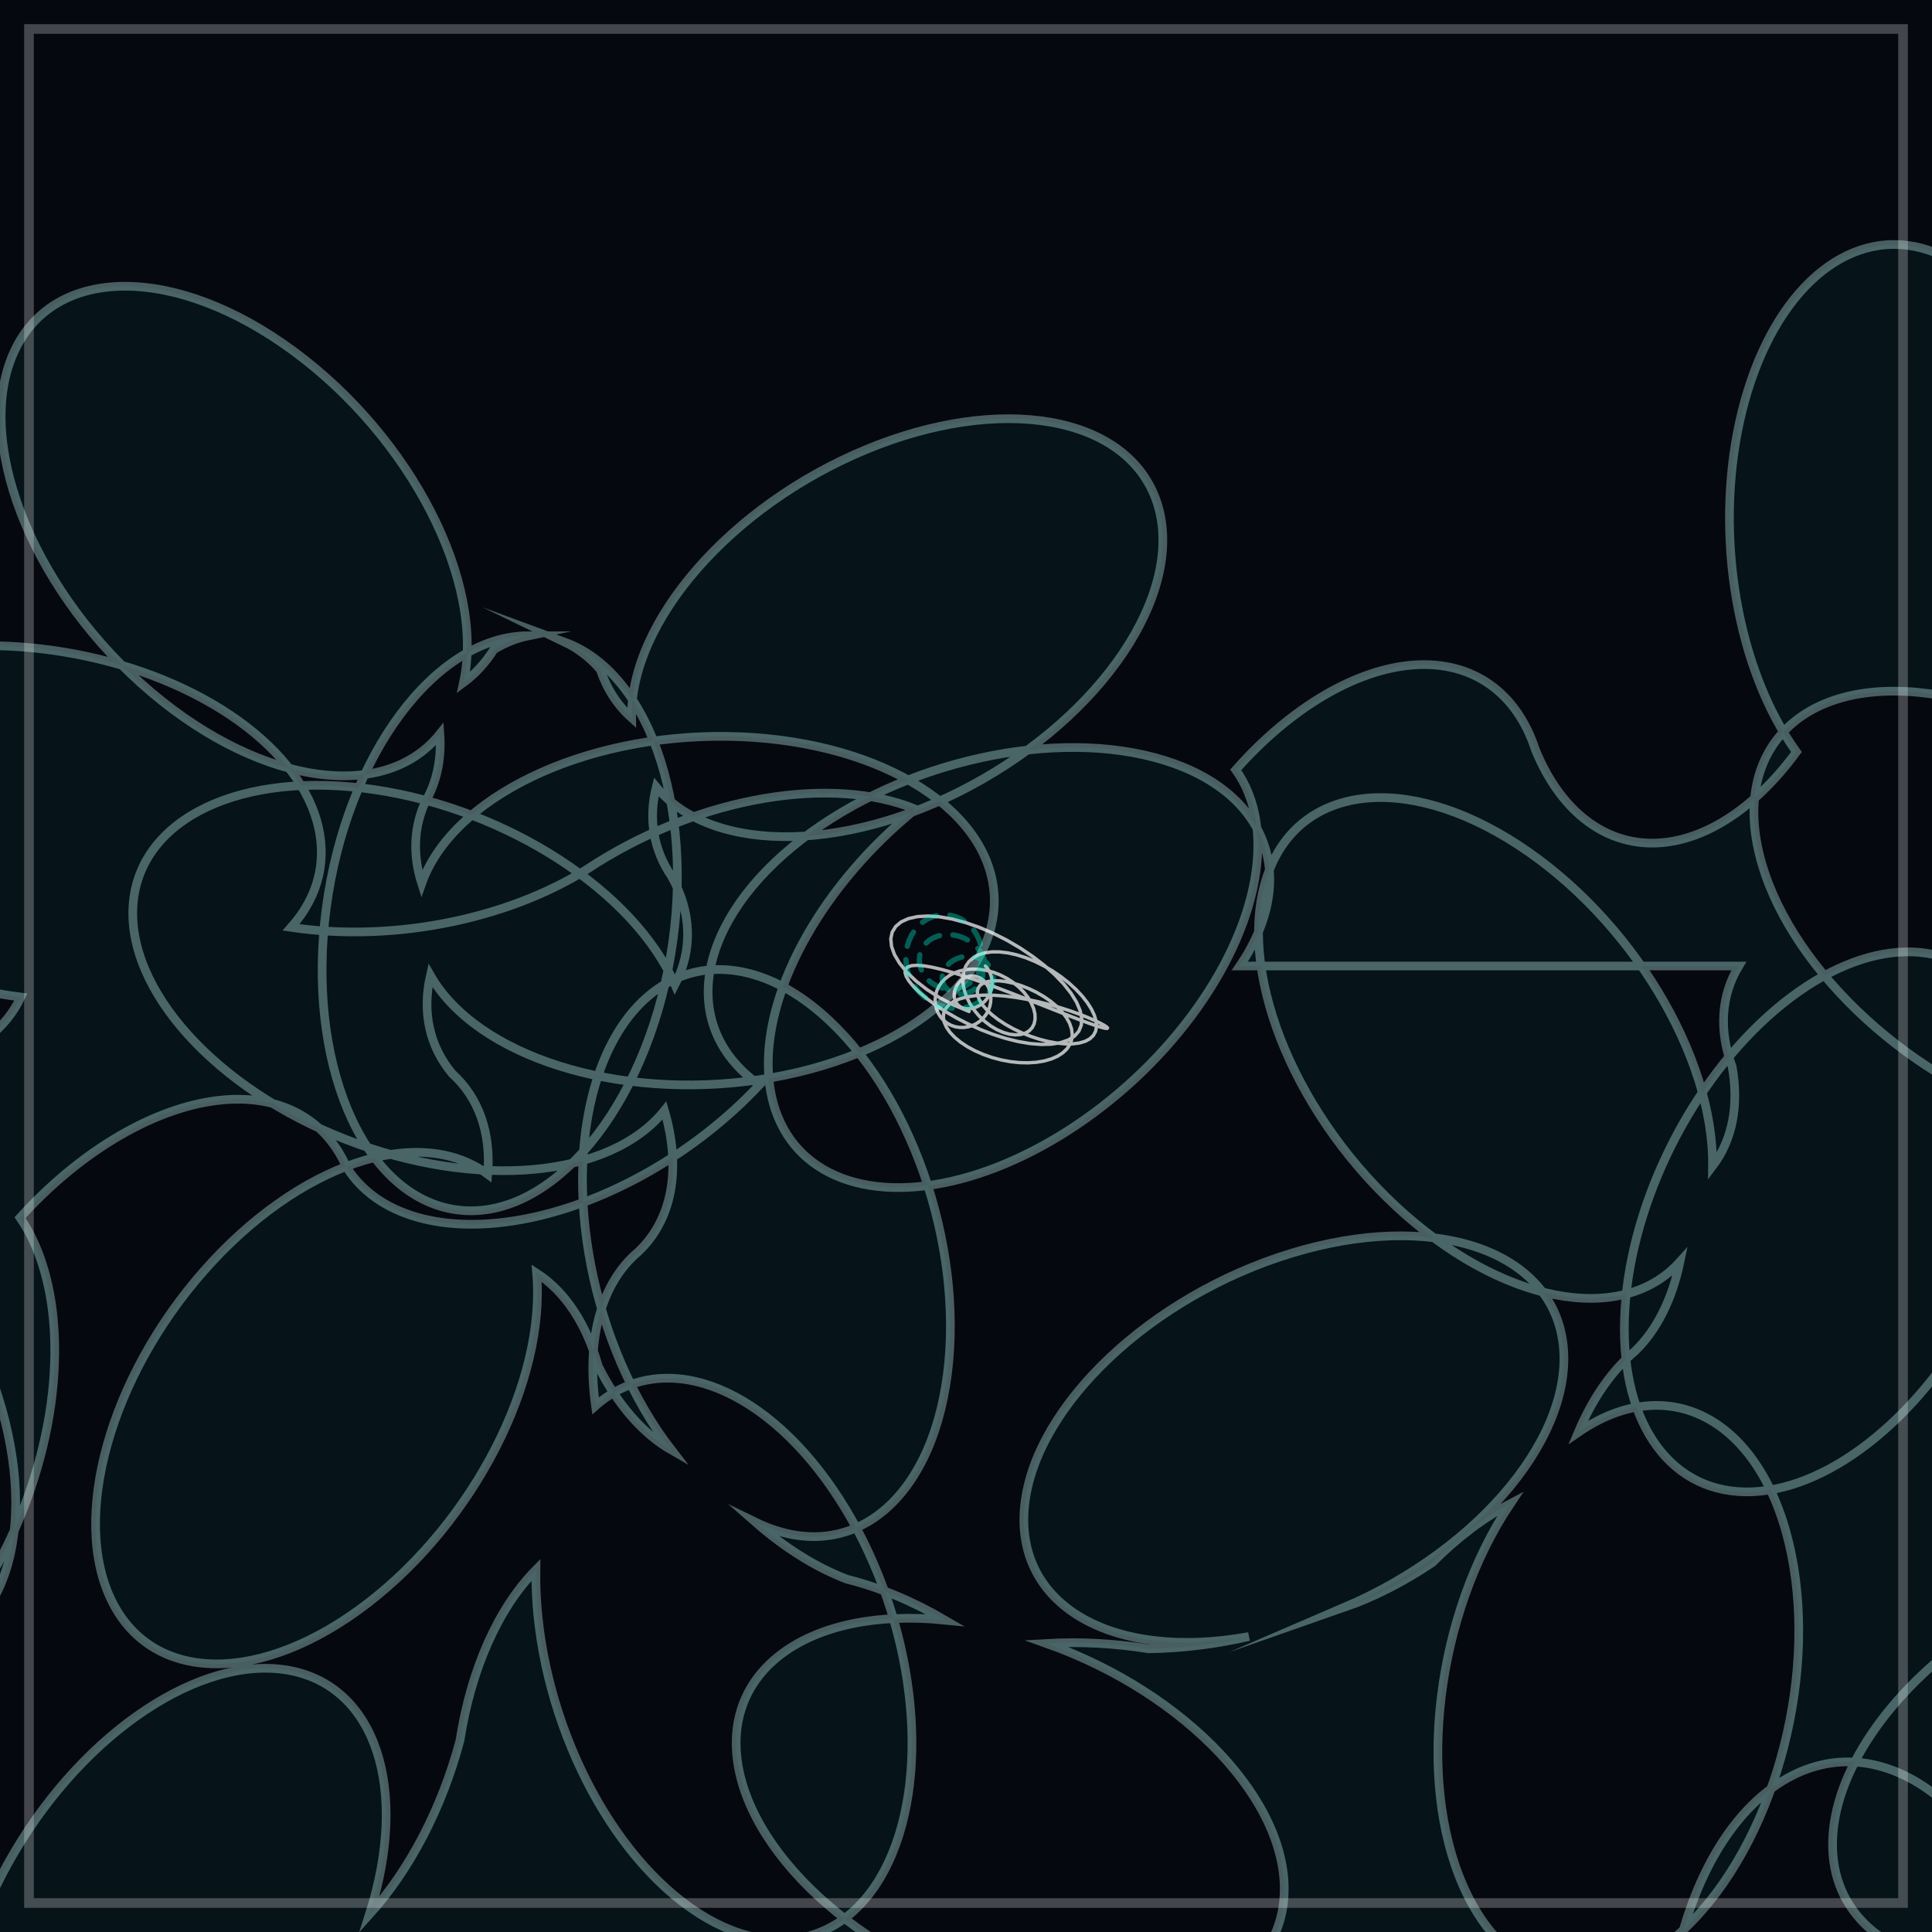
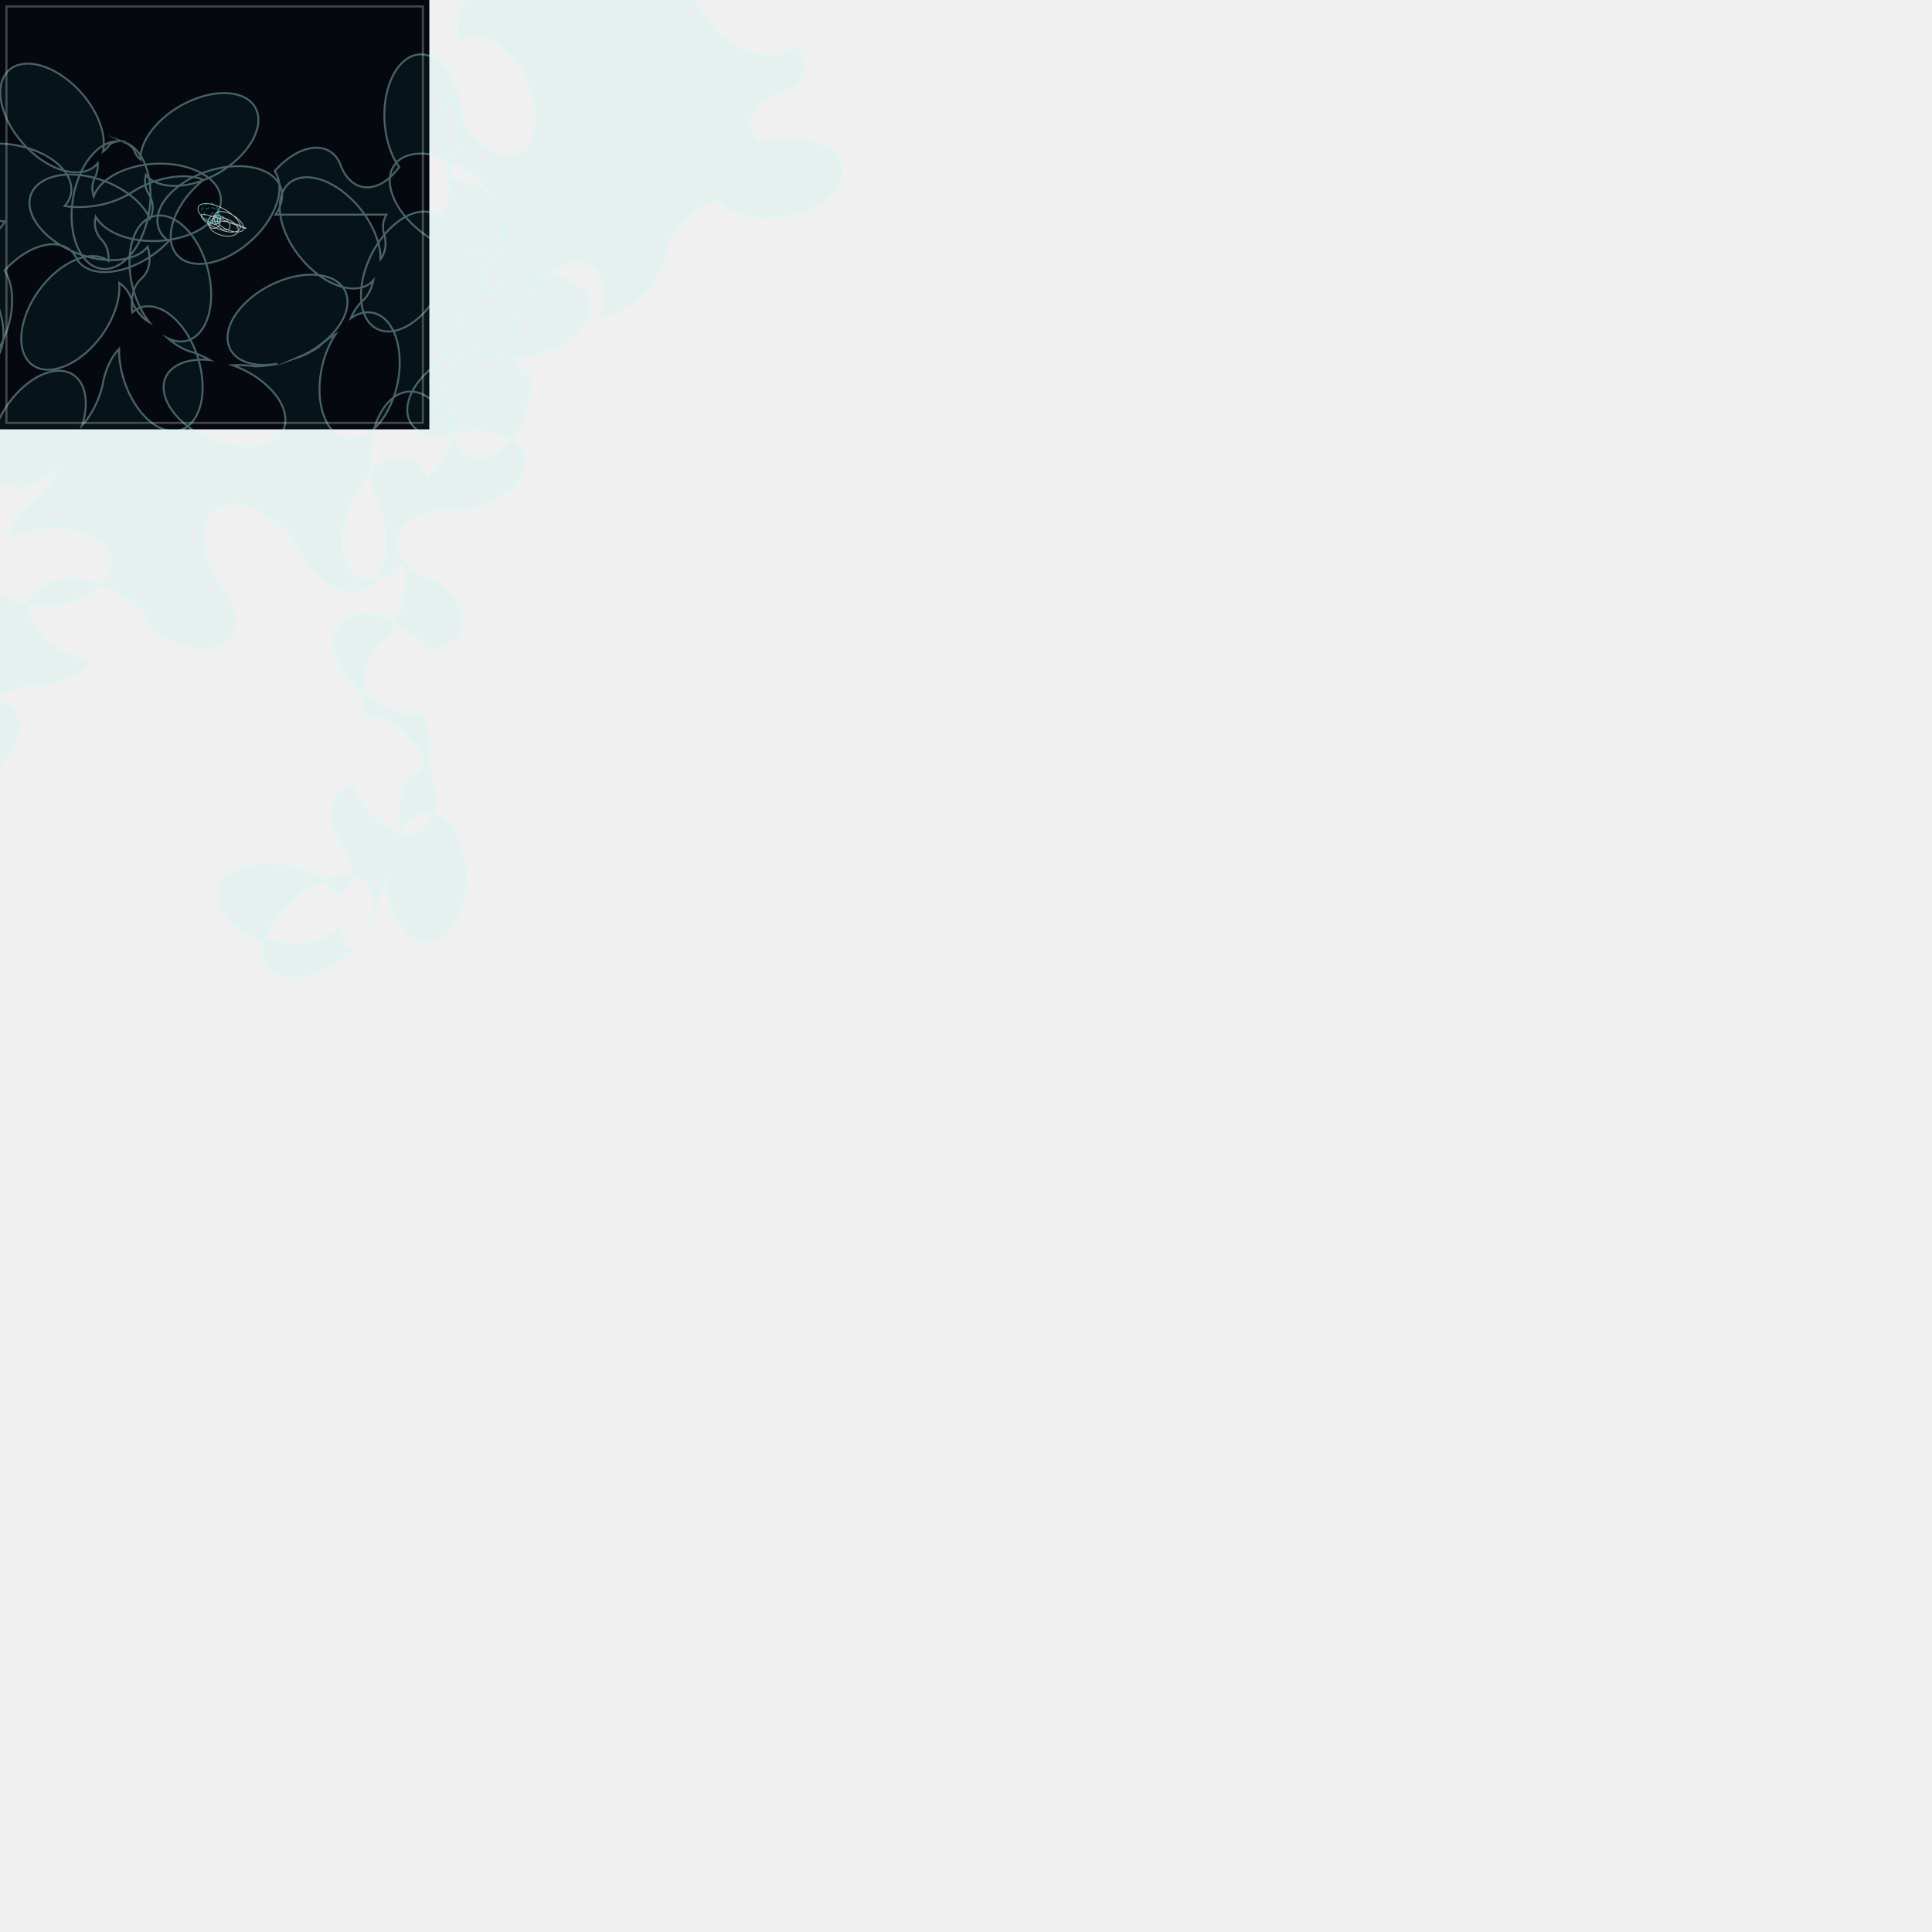
- <svg xmlns="http://www.w3.org/2000/svg" width="900" height="900" viewBox="0 0 200 200">
+ <svg xmlns="http://www.w3.org/2000/svg" width="900" height="900" viewBox="0 0 900 900">
  <rect x="0" y="0" width="200" height="200" fill="#060810" />
  <path d="M 180.000,100.000 A 30.000,18.000 17 0 0 179.316,110.442 A 30.000,18.000 34 0 1 177.279,120.728 A 30.000,18.000 51 1 0 173.910,130.615 A 30.000,18.000 68 0 1 169.254,139.872 A 30.000,18.000 85 0 0 163.375,148.282 A 30.000,18.000 102 1 1 156.359,155.651 A 30.000,18.000 119 0 0 148.282,161.754 A 30.000,18.000 136 0 1 139.170,166.396 A 30.000,18.000 153 1 0 129.289,169.414 A 30.000,18.000 170 0 1 118.914,170.685 A 30.000,18.000 187 0 0 108.333,170.128 A 30.000,18.000 204 1 1 97.835,167.714 A 30.000,18.000 221 0 0 87.700,163.488 A 30.000,18.000 238 0 1 78.190,157.565 A 30.000,18.000 255 1 0 69.536,150.131 A 30.000,18.000 272 0 1 61.937,141.436 A 30.000,18.000 289 0 0 55.551,131.792 A 30.000,18.000 306 1 1 50.491,121.563 A 30.000,18.000 323 0 0 46.820,111.149 A 30.000,18.000 340 0 1 44.553,100.973 A 30.000,18.000 357 1 0 43.653,91.460 A 30.000,18.000 14 0 1 44.029,83.011 A 30.000,18.000 31 0 0 45.536,75.980 A 30.000,18.000 48 1 1 47.980,70.666 A 30.000,18.000 65 0 0 51.129,67.237 A 30.000,18.000 82 0 1 54.725,65.811 A 30.000,18.000 99 1 0 58.490,66.483 A 30.000,18.000 116 0 1 62.140,69.311 A 30.000,18.000 133 0 0 65.385,74.315 A 30.000,18.000 150 1 1 67.936,81.473 A 30.000,18.000 167 0 0 69.516,90.716 A 30.000,18.000 184 0 1 69.872,101.932 A 30.000,18.000 201 1 0 68.783,114.958 A 30.000,18.000 218 0 1 66.077,129.580 A 30.000,18.000 235 0 0 61.649,145.533 A 30.000,18.000 252 1 1 55.473,162.513 A 30.000,18.000 269 0 0 47.614,180.185 A 30.000,18.000 286 0 1 38.237,198.198 A 30.000,18.000 303 1 0 27.613,216.193 A 30.000,18.000 320 0 1 16.125,233.808 A 30.000,18.000 337 0 0 4.268,250.690 A 30.000,18.000 354 1 1 -7.377,266.510 A 30.000,18.000 11 0 0 -18.196,280.970 A 30.000,18.000 28 0 1 -27.560,293.811 A 30.000,18.000 45 1 0 -34.840,304.822 A 30.000,18.000 62 0 1 -39.429,313.847 A 30.000,18.000 79 0 0 -40.761,320.785 A 30.000,18.000 96 1 1 -38.329,325.593 A 30.000,18.000 113 0 0 -31.708,328.296 A 30.000,18.000 130 0 1 -20.576,328.988 A 30.000,18.000 147 1 0 -4.729,325.839 A 30.000,18.000 164 0 1 15.970,319.085 A 30.000,18.000 181 0 0 41.571,308.035 A 30.000,18.000 198 1 1 71.091,293.063 A 30.000,18.000 215 0 0 103.594,274.603 A 30.000,18.000 232 0 1 138.281,253.137 A 30.000,18.000 249 1 0 174.553,229.192 A 30.000,18.000 266 0 1 211.061,203.318 A 30.000,18.000 283 0 0 246.765,176.099 A 30.000,18.000 300 1 1 280.050,148.144 A 30.000,18.000 317 0 0 309.850,120.083 A 30.000,18.000 334 0 1 334.806,92.619 A 30.000,18.000 351 1 0 353.459,66.430 A 30.000,18.000 8 0 1 365.441,42.249 A 30.000,18.000 25 0 0 370.647,20.776 A 30.000,18.000 42 1 1 369.353,2.000 A 30.000,18.000 59 0 0 361.283,-13.853 A 30.000,18.000 76 0 1 348.588,-26.836 A 30.000,18.000 93 1 0 331.825,-36.088 A 30.000,18.000 110 0 1 312.902,-41.826 A 30.000,18.000 127 0 0 292.991,-44.345 A 30.000,18.000 144 1 1 273.422,-43.036 A 30.000,18.000 161 0 0 255.574,-38.404 A 30.000,18.000 178 0 1 240.760,-30.075 A 30.000,18.000 195 1 0 229.117,-17.799 A 30.000,18.000 212 0 1 220.507,-1.449 A 30.000,18.000 229 0 0 214.458,18.986 A 30.000,18.000 246 1 1 210.175,43.408 A 30.000,18.000 263 0 0 207.540,71.624 A 30.000,18.000 280 0 1 206.095,102.309 A 30.000,18.000 297 1 0 205.064,134.981 A 30.000,18.000 314 0 1 204.410,168.980 A 30.000,18.000 331 0 0 203.905,203.458 A 30.000,18.000 348 1 1 203.211,237.389 A 30.000,18.000 5 0 0 201.949,270.566 A 30.000,18.000 22 0 1 199.791,302.620 A 30.000,18.000 39 1 0 196.543,333.038 A 30.000,18.000 56 0 1 192.186,361.186 A 30.000,18.000 73 0 0 186.871,386.347 A 30.000,18.000 90 1 1 180.897,407.762 A 30.000,18.000 107 0 0 174.685,424.681 A 30.000,18.000 124 0 1 168.732,436.419 A 30.000,18.000 141 1 0 163.564,442.410 A 30.000,18.000 158 0 1 159.688,441.246 A 30.000,18.000 175 0 0 157.548,432.723 A 30.000,18.000 192 1 1 157.484,416.883 A 30.000,18.000 209 0 0 159.682,394.058 A 30.000,18.000 226 0 1 164.150,365.897 A 30.000,18.000 243 1 0 170.701,333.375 A 30.000,18.000 260 0 1 179.020,297.783 A 30.000,18.000 277 0 0 188.655,260.704 A 30.000,18.000 294 1 1 199.019,223.978 A 30.000,18.000 311 0 0 209.403,189.667 A 30.000,18.000 328 0 1 219.009,160.000 A 30.000,18.000 345 1 0 226.980,136.313 A 30.000,18.000 2 0 1 232.436,118.000 A 30.000,18.000 19 0 0 234.520,104.458 A 30.000,18.000 36 1 1 231.460,94.045 A 30.000,18.000 53 0 0 222.620,86.041 A 30.000,18.000 70 0 1 207.550,80.624 A 30.000,18.000 87 1 0 185.968,77.840 A 30.000,18.000 104 0 1 158.940,77.602 A 30.000,18.000 121 0 0 127.925,79.693 A 30.000,18.000 138 1 1 94.782,83.767 A 30.000,18.000 155 0 0 61.737,89.360 A 30.000,18.000 172 0 1 30.134,96.000 A 30.000,18.000 189 1 0 2.156,103.216 A 30.000,18.000 206 0 1 -20.000,110.562 A 30.000,18.000 223 0 0 -34.236,117.634 A 30.000,18.000 240 1 1 -39.643,123.073 A 30.000,18.000 257 0 0 -35.578,126.587 A 30.000,18.000 274 0 1 -21.729,127.958 A 30.000,18.000 291 1 0 2.078,126.049 A 30.000,18.000 308 0 1 35.868,120.815 A 30.000,18.000 325 0 0 78.614,112.313 A 30.000,18.000 342 1 1 128.342,100.000 Z" fill="#00ffd5" fill-opacity="0.045" stroke="#c7fff8" stroke-opacity="0.35" stroke-width="0.9" stroke-linejoin="miter" stroke-miterlimit="40" />
  <path d="M 102.000,100.000 L 102.197,100.216 L 102.368,100.470 L 102.508,100.757 L 102.613,101.070 L 102.679,101.402 L 102.703,101.747 L 102.682,102.096 L 102.616,102.443 L 102.506,102.780 L 102.352,103.101 L 102.158,103.399 L 101.926,103.668 L 101.663,103.903 L 101.374,104.099 L 101.068,104.252 L 100.751,104.360 L 100.433,104.419 L 100.122,104.429 L 99.827,104.388 L 99.556,104.298 L 99.316,104.160 L 99.114,103.978 L 98.956,103.756 L 98.845,103.501 L 98.785,103.220 L 98.777,102.921 L 98.821,102.613 L 98.917,102.306 L 99.061,102.011 L 99.251,101.738 L 99.481,101.497 L 99.745,101.298 L 100.036,101.148 L 100.347,101.055 L 100.668,101.023 L 100.990,101.056 L 101.303,101.155 L 101.599,101.318 L 101.869,101.544 L 102.105,101.826 L 102.300,102.156 L 102.447,102.526 L 102.540,102.925 L 102.575,103.345 L 102.548,103.774 L 102.457,104.202 L 102.302,104.617 L 102.084,105.009 L 101.808,105.368 L 101.478,105.683 L 101.102,105.948 L 100.688,106.153 L 100.247,106.293 L 99.789,106.363 L 99.328,106.360 L 98.874,106.284 L 98.441,106.135 L 98.040,105.915 L 97.681,105.630 L 97.374,105.286 L 97.127,104.892 L 96.946,104.459 L 96.837,104.000 L 96.803,103.525 L 96.848,103.046 L 96.974,102.575 L 97.181,102.122 L 97.470,101.699 L 97.838,101.317 L 98.282,100.985 L 98.796,100.712 L 99.373,100.505 L 100.004,100.371 L 100.678,100.316 L 101.383,100.343 L 102.106,100.454 L 102.833,100.650 L 103.549,100.928 L 104.238,101.283 L 104.886,101.707 L 105.476,102.190 L 105.995,102.718 L 106.430,103.278 L 106.770,103.853 L 107.008,104.427 L 107.137,104.983 L 107.153,105.505 L 107.056,105.978 L 106.849,106.385 L 106.538,106.715 L 106.133,106.955 L 105.645,107.095 L 105.089,107.129 L 104.482,107.054 L 103.843,106.871 L 103.191,106.583 L 102.545,106.197 L 101.926,105.722 L 101.351,105.171 L 100.840,104.558 L 100.408,103.898 L 100.067,103.210 L 99.827,102.512 L 99.694,101.825 L 99.674,101.167 L 99.771,100.556 L 99.986,100.006 L 100.317,99.530 L 100.759,99.139 L 101.306,98.840 L 101.949,98.639 L 102.678,98.539 L 103.480,98.541 L 104.342,98.644 L 105.247,98.845 L 106.180,99.140 L 107.123,99.523 L 108.058,99.986 L 108.968,100.519 L 109.835,101.111 L 110.643,101.748 L 111.375,102.417 L 112.018,103.103 L 112.558,103.790 L 112.985,104.464 L 113.290,105.110 L 113.466,105.716 L 113.509,106.270 L 113.416,106.762 L 113.189,107.184 L 112.831,107.529 L 112.349,107.792 L 111.752,107.969 L 111.054,108.059 L 110.271,108.062 L 109.422,107.980 L 108.525,107.818 L 107.602,107.581 L 106.674,107.275 L 105.763,106.909 L 104.890,106.493 L 104.075,106.036 L 103.335,105.549 L 102.686,105.044 L 102.141,104.532 L 101.710,104.027 L 101.401,103.540 L 101.220,103.083 L 101.170,102.668 L 101.251,102.305 L 101.460,102.003 L 101.792,101.770 L 102.237,101.611 L 102.785,101.531 L 103.422,101.533 L 104.131,101.616 L 104.893,101.780 L 105.688,102.022 L 106.494,102.337 L 107.289,102.719 L 108.051,103.160 L 108.760,103.652 L 109.396,104.184 L 109.944,104.747 L 110.389,105.328 L 110.718,105.917 L 110.922,106.501 L 110.998,107.070 L 110.943,107.613 L 110.758,108.120 L 110.447,108.582 L 110.016,108.991 L 109.474,109.340 L 108.832,109.622 L 108.101,109.832 L 107.295,109.967 L 106.429,110.023 L 105.519,110.001 L 104.584,109.900 L 103.640,109.723 L 102.706,109.474 L 101.801,109.159 L 100.944,108.784 L 100.153,108.358 L 99.446,107.890 L 98.839,107.390 L 98.345,106.870 L 97.977,106.343 L 97.743,105.820 L 97.650,105.315 L 97.699,104.838 L 97.893,104.401 L 98.231,104.012 L 98.709,103.680 L 99.320,103.411 L 100.055,103.209 L 100.903,103.078 L 101.851,103.018 L 102.884,103.028 L 103.984,103.107 L 105.132,103.249 L 106.306,103.450 L 107.483,103.700 L 108.638,103.991 L 109.748,104.310 L 110.789,104.646 L 111.739,104.986 L 112.580,105.317 L 113.295,105.626 L 113.870,105.902 L 114.293,106.132 L 114.557,106.308 L 114.657,106.421 L 114.593,106.466 L 114.365,106.440 L 113.977,106.341 L 113.434,106.171 L 112.746,105.932 L 111.922,105.629 L 110.975,105.268 L 109.919,104.857 L 108.771,104.405 L 107.549,103.923 L 106.272,103.421 L 104.959,102.911 L 103.631,102.405 L 102.309,101.915 L 101.013,101.454 L 99.766,101.033 L 98.587,100.665 L 97.497,100.361 L 96.515,100.131 L 95.658,99.984 L 94.939,99.927 L 94.373,99.965 L 93.971,100.101 L 93.740,100.333 L 93.685,100.660 L 93.808,101.076 L 94.106,101.572 L 94.575,102.136 L 95.206,102.753 L 95.987,103.406 L 96.903,104.078 L 97.935,104.750 L 99.065,105.405 L 100.270,106.023 L 101.529,106.589 L 102.818,107.086 L 104.113,107.500 L 105.389,107.817 L 106.620,108.026 L 107.782,108.119 L 108.848,108.090 L 109.794,107.936 L 110.596,107.659 L 111.231,107.261 L 111.681,106.748 L 111.932,106.128 L 111.977,105.412 L 111.814,104.614 L 111.445,103.747 L 110.878,102.828 L 110.125,101.876 L 109.202,100.912 L 108.129,99.956 L 106.929,99.028 L 105.627,98.150 L 104.249,97.341 L 102.825,96.620 L 101.384,96.003 L 99.957,95.505 L 98.574,95.137 L 97.264,94.909 L 96.056,94.825 L 94.976,94.887 L 94.047,95.092 L 93.289,95.434 L 92.722,95.906 L 92.360,96.496 L 92.214,97.190 L 92.291,97.971 L 92.595,98.819 L 93.123,99.714 L 93.868,100.632 L 94.819,101.549 L 95.960,102.439 L 97.273,103.278 L 98.734,104.042 L 100.318,104.710" fill="none" stroke="#ffffff" stroke-opacity="0.70" stroke-width="0.35" stroke-linecap="round" stroke-linejoin="round" />
  <path d="M 101.500,100.000 L 101.637,100.295 L 101.716,100.610 L 101.734,100.936 L 101.688,101.264 L 101.578,101.586 L 101.405,101.890 L 101.175,102.169 L 100.893,102.412 L 100.569,102.613 L 100.213,102.763 L 99.837,102.859 L 99.454,102.895 L 99.078,102.870 L 98.720,102.784 L 98.392,102.641 L 98.105,102.445 L 97.869,102.202 L 97.692,101.920 L 97.580,101.608 L 97.536,101.274 L 97.563,100.929 L 97.661,100.583 L 97.829,100.248 L 98.064,99.933 L 98.361,99.650 L 98.712,99.407 L 99.109,99.214 L 99.540,99.079 L 99.994,99.007 L 100.457,99.001 L 100.914,99.064 L 101.351,99.197 L 101.755,99.399 L 102.111,99.666 L 102.406,99.995 L 102.629,100.377 L 102.771,100.803 L 102.824,101.260 L 102.784,101.734 L 102.648,102.210 L 102.416,102.673 L 102.092,103.107 L 101.681,103.499 L 101.190,103.834 L 100.629,104.100 L 100.013,104.285 L 99.356,104.382 L 98.675,104.386 L 97.986,104.295 L 97.307,104.109 L 96.653,103.832 L 96.040,103.468 L 95.482,103.027 L 94.990,102.516 L 94.575,101.947 L 94.242,101.331 L 93.996,100.681 L 93.840,100.010 L 93.774,99.331 L 93.797,98.657 L 93.907,98.002 L 94.100,97.378 L 94.370,96.797 L 94.710,96.270 L 95.113,95.807 L 95.569,95.416 L 96.070,95.105 L 96.604,94.879 L 97.162,94.742 L 97.731,94.695 L 98.299,94.738 L 98.853,94.870 L 99.383,95.086 L 99.878,95.382 L 100.328,95.752 L 100.724,96.188 L 101.059,96.679 L 101.326,97.213 L 101.520,97.777 L 101.638,98.358 L 101.678,98.942 L 101.639,99.515 L 101.523,100.065 L 101.331,100.579 L 101.067,101.045 L 100.737,101.454 L 100.350,101.797 L 99.914,102.069 L 99.441,102.264 L 98.942,102.380 L 98.431,102.416 L 97.919,102.373 L 97.420,102.252 L 96.944,102.058 L 96.505,101.796 L 96.113,101.474 L 95.779,101.101 L 95.511,100.687 L 95.317,100.243 L 95.201,99.781 L 95.167,99.314 L 95.217,98.855 L 95.351,98.415 L 95.565,98.007 L 95.856,97.641 L 96.217,97.327 L 96.640,97.074 L 97.115,96.889 L 97.631,96.778 L 98.175,96.745 L 98.733,96.792 L 99.291,96.919 L 99.833,97.125 L 100.345,97.406 L 100.811,97.758 L 101.220,98.173 L 101.561,98.641 L 101.825,99.151 L 102.006,99.690 L 102.097,100.242" fill="none" stroke="#00ffd5" stroke-opacity="0.35" stroke-width="0.55" stroke-linejoin="round" stroke-linecap="round" stroke-dasharray="1.6,1.4" stroke-dashoffset="0.3" />
  <rect x="3" y="3" width="194" height="194" fill="none" stroke="#ffffff" stroke-opacity="0.25" stroke-width="1" />
</svg>
